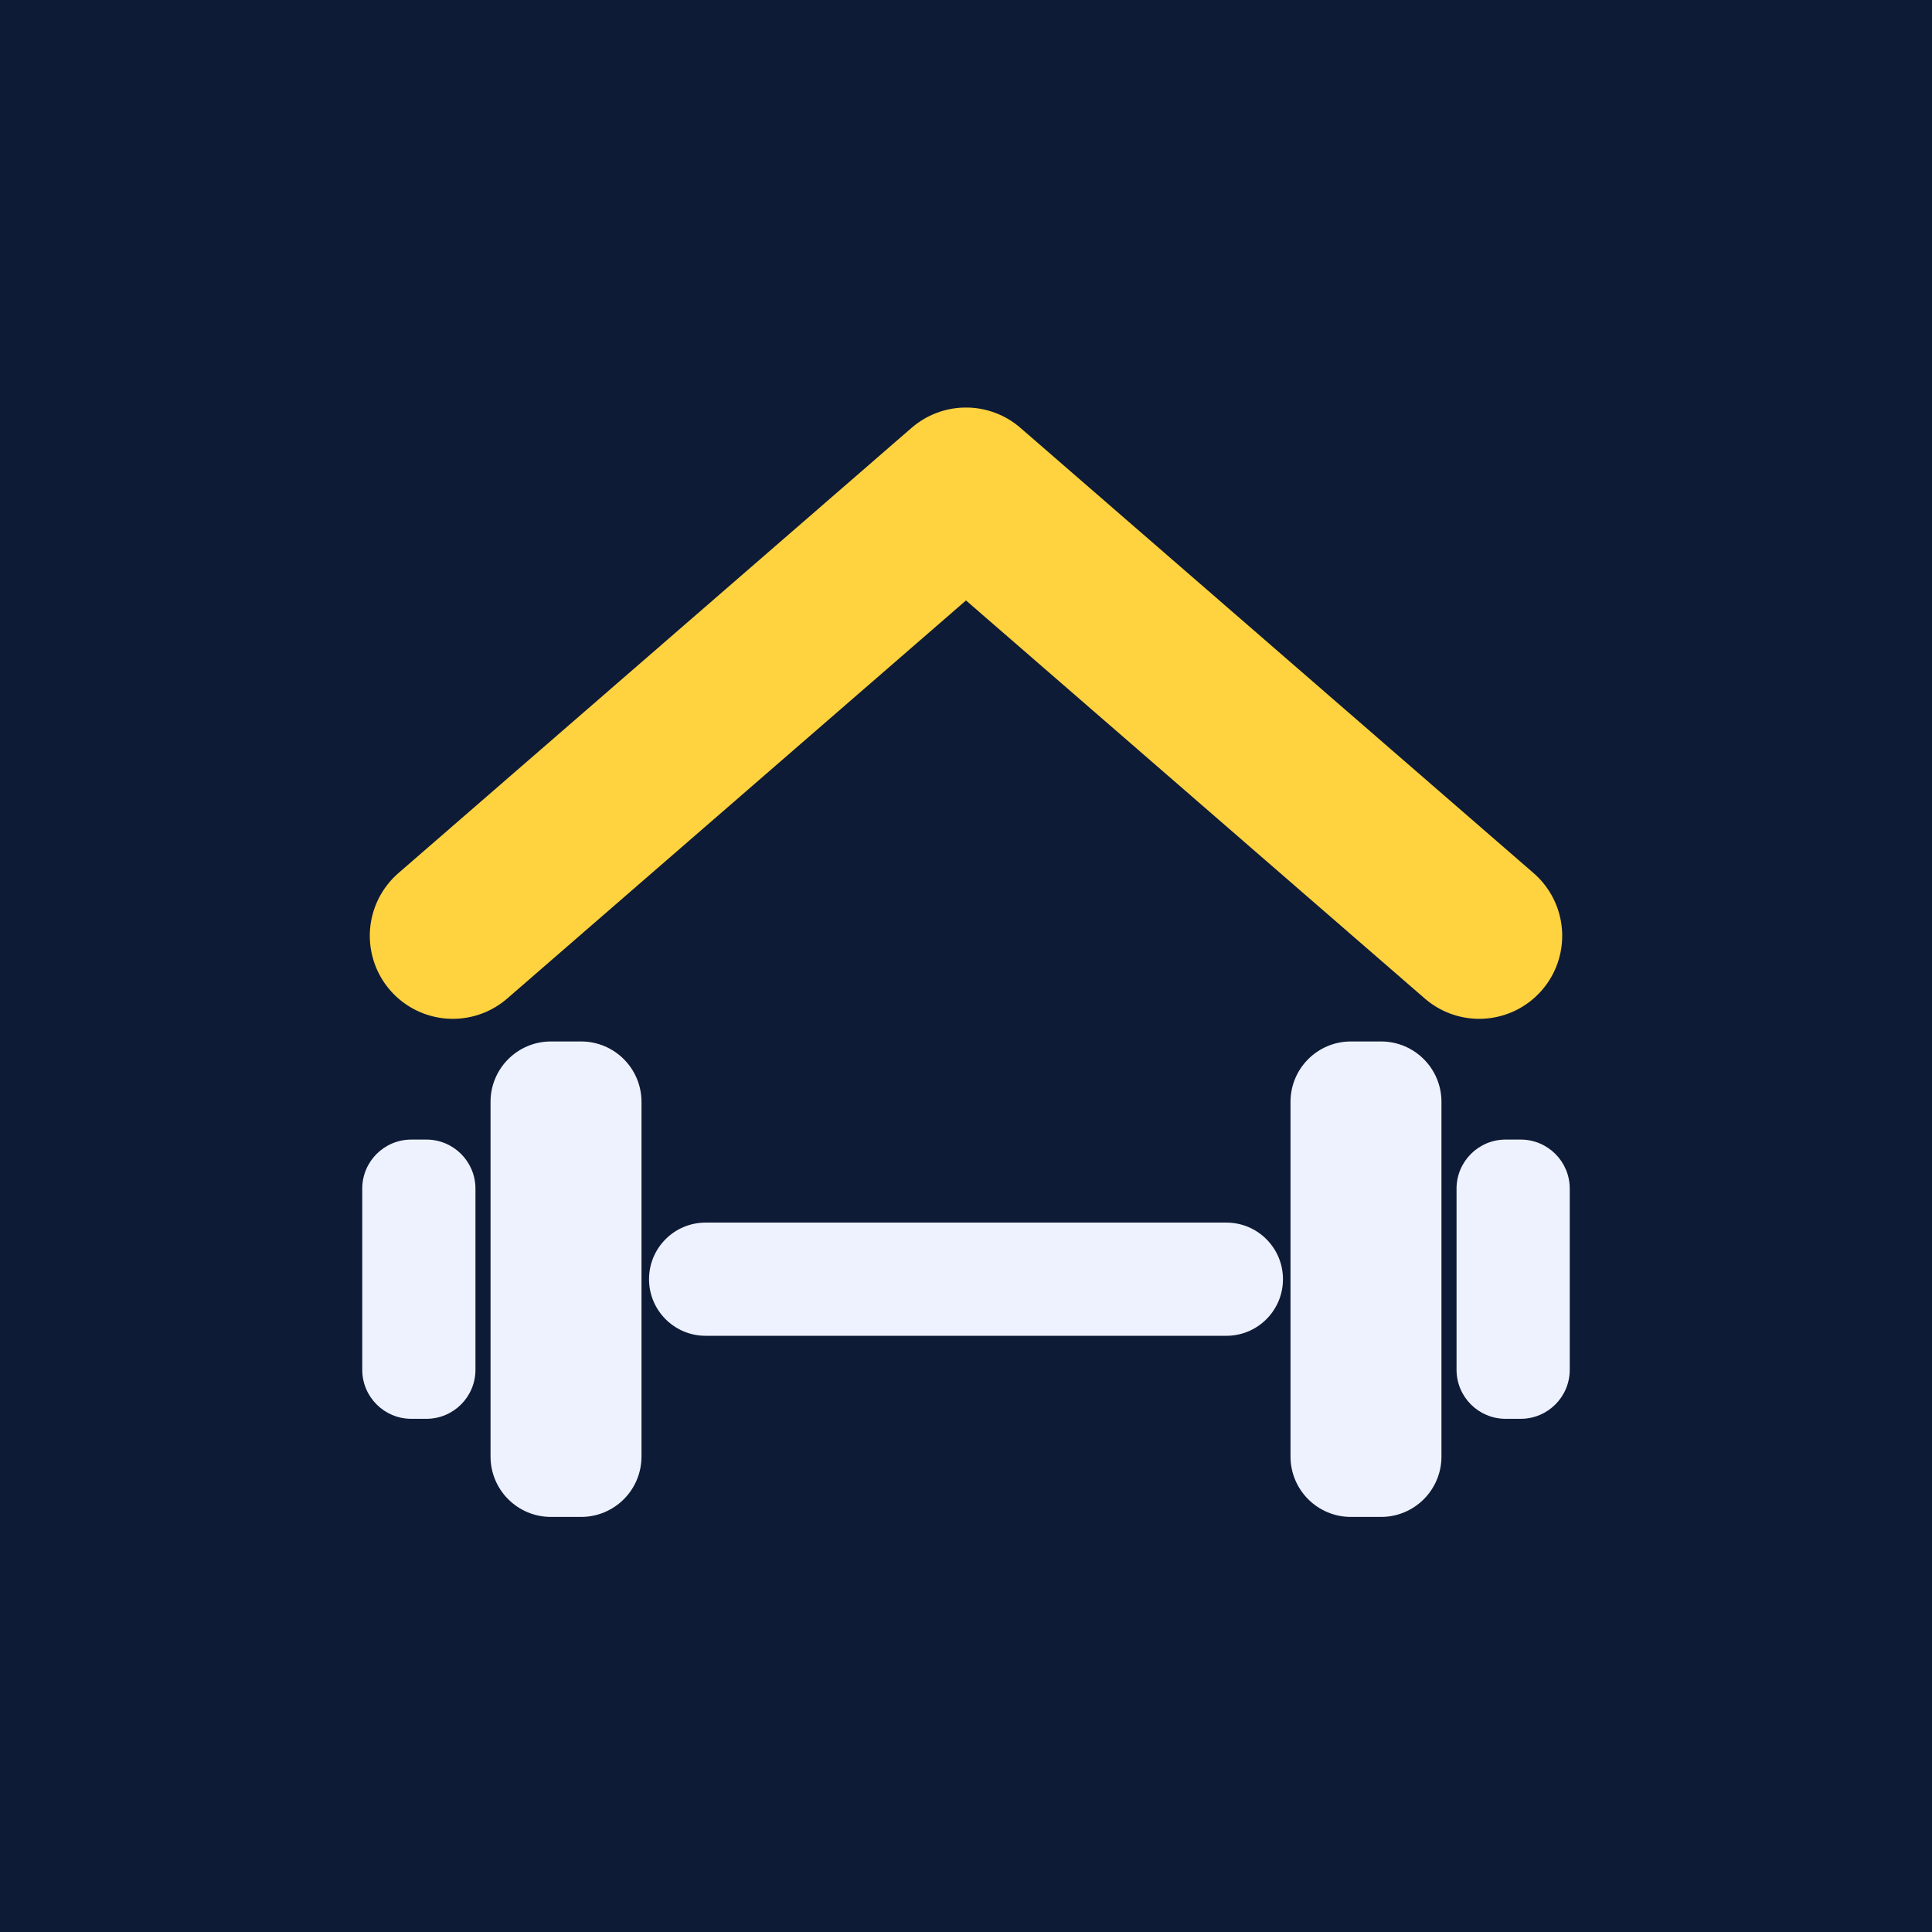
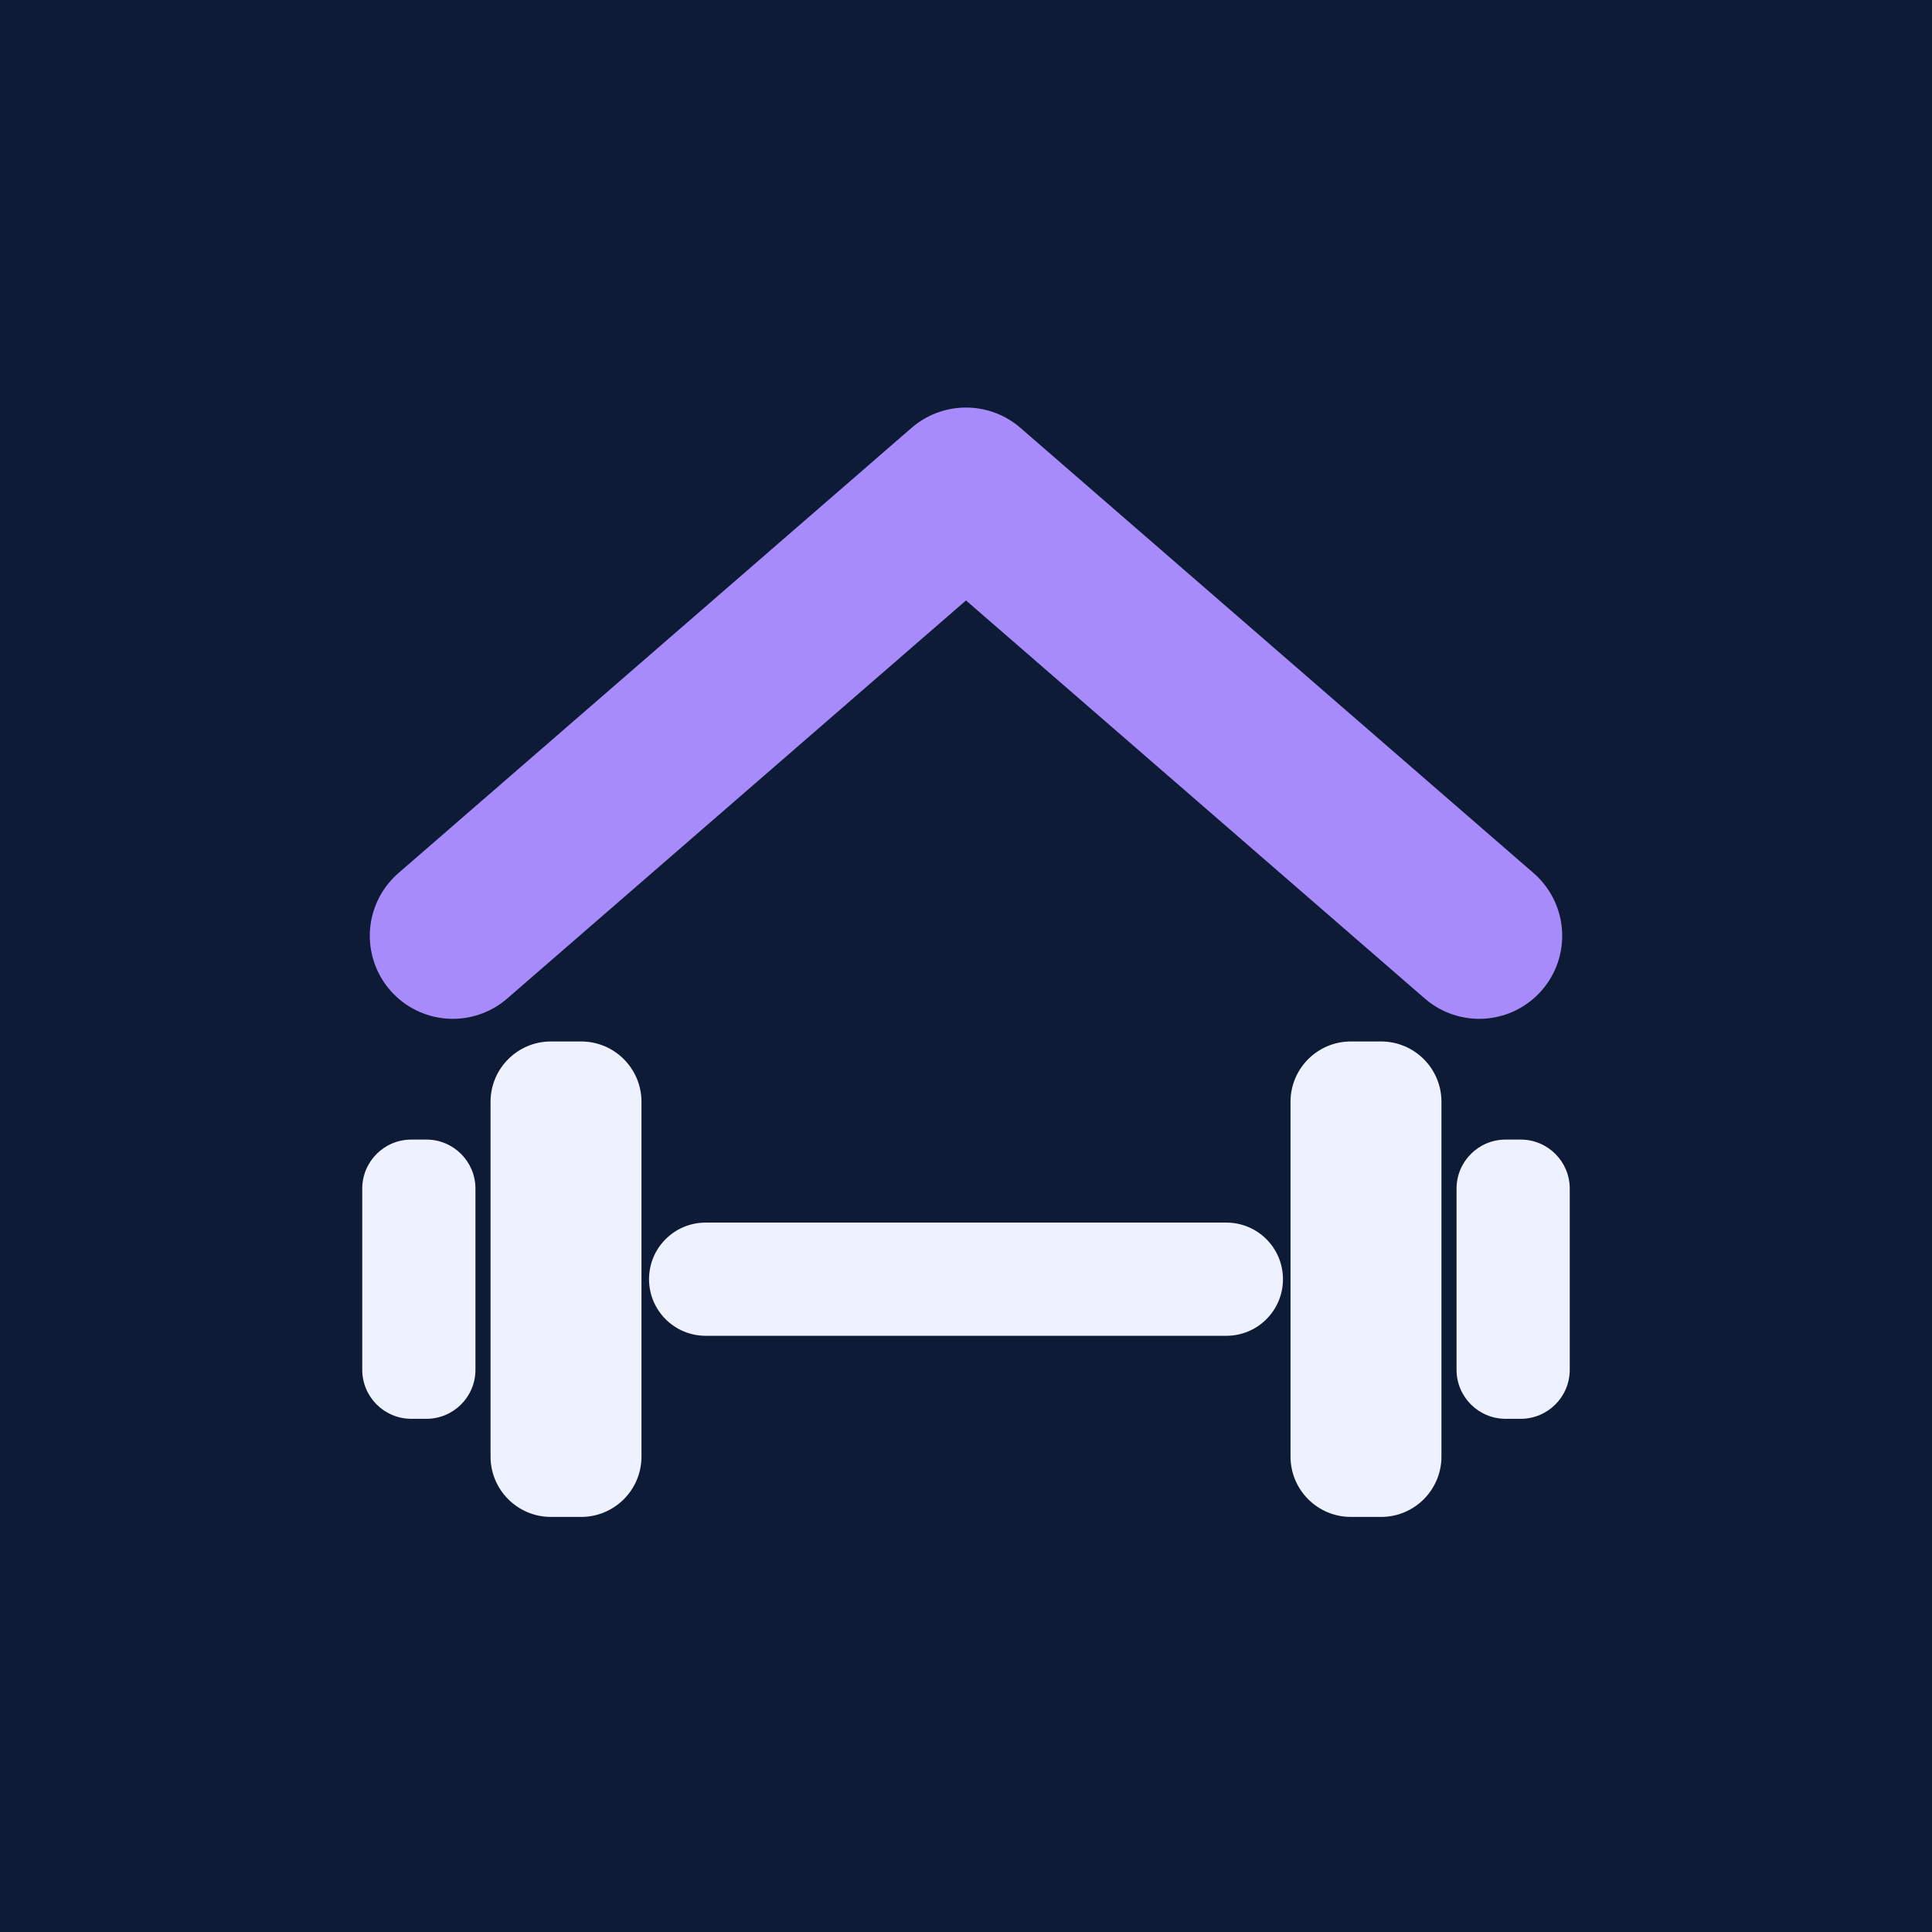
<svg xmlns="http://www.w3.org/2000/svg" viewBox="0 0 512 512">
  <rect width="512" height="512" fill="#0e1b36" />
-   <path d="M120 248 L256 130 L392 248" fill="none" stroke="#ffd23f" stroke-width="44" stroke-linecap="round" stroke-linejoin="round" />
+   <path d="M120 248 L256 130 L392 248" fill="none" stroke="#a78bfa" stroke-width="44" stroke-linecap="round" stroke-linejoin="round" />
  <g fill="#eef2ff">
    <rect x="172" y="324" width="168" height="30" rx="15" />
    <rect x="130" y="276" width="40" height="126" rx="16" />
    <rect x="342" y="276" width="40" height="126" rx="16" />
    <rect x="96" y="302" width="30" height="74" rx="13" />
    <rect x="386" y="302" width="30" height="74" rx="13" />
  </g>
</svg>
